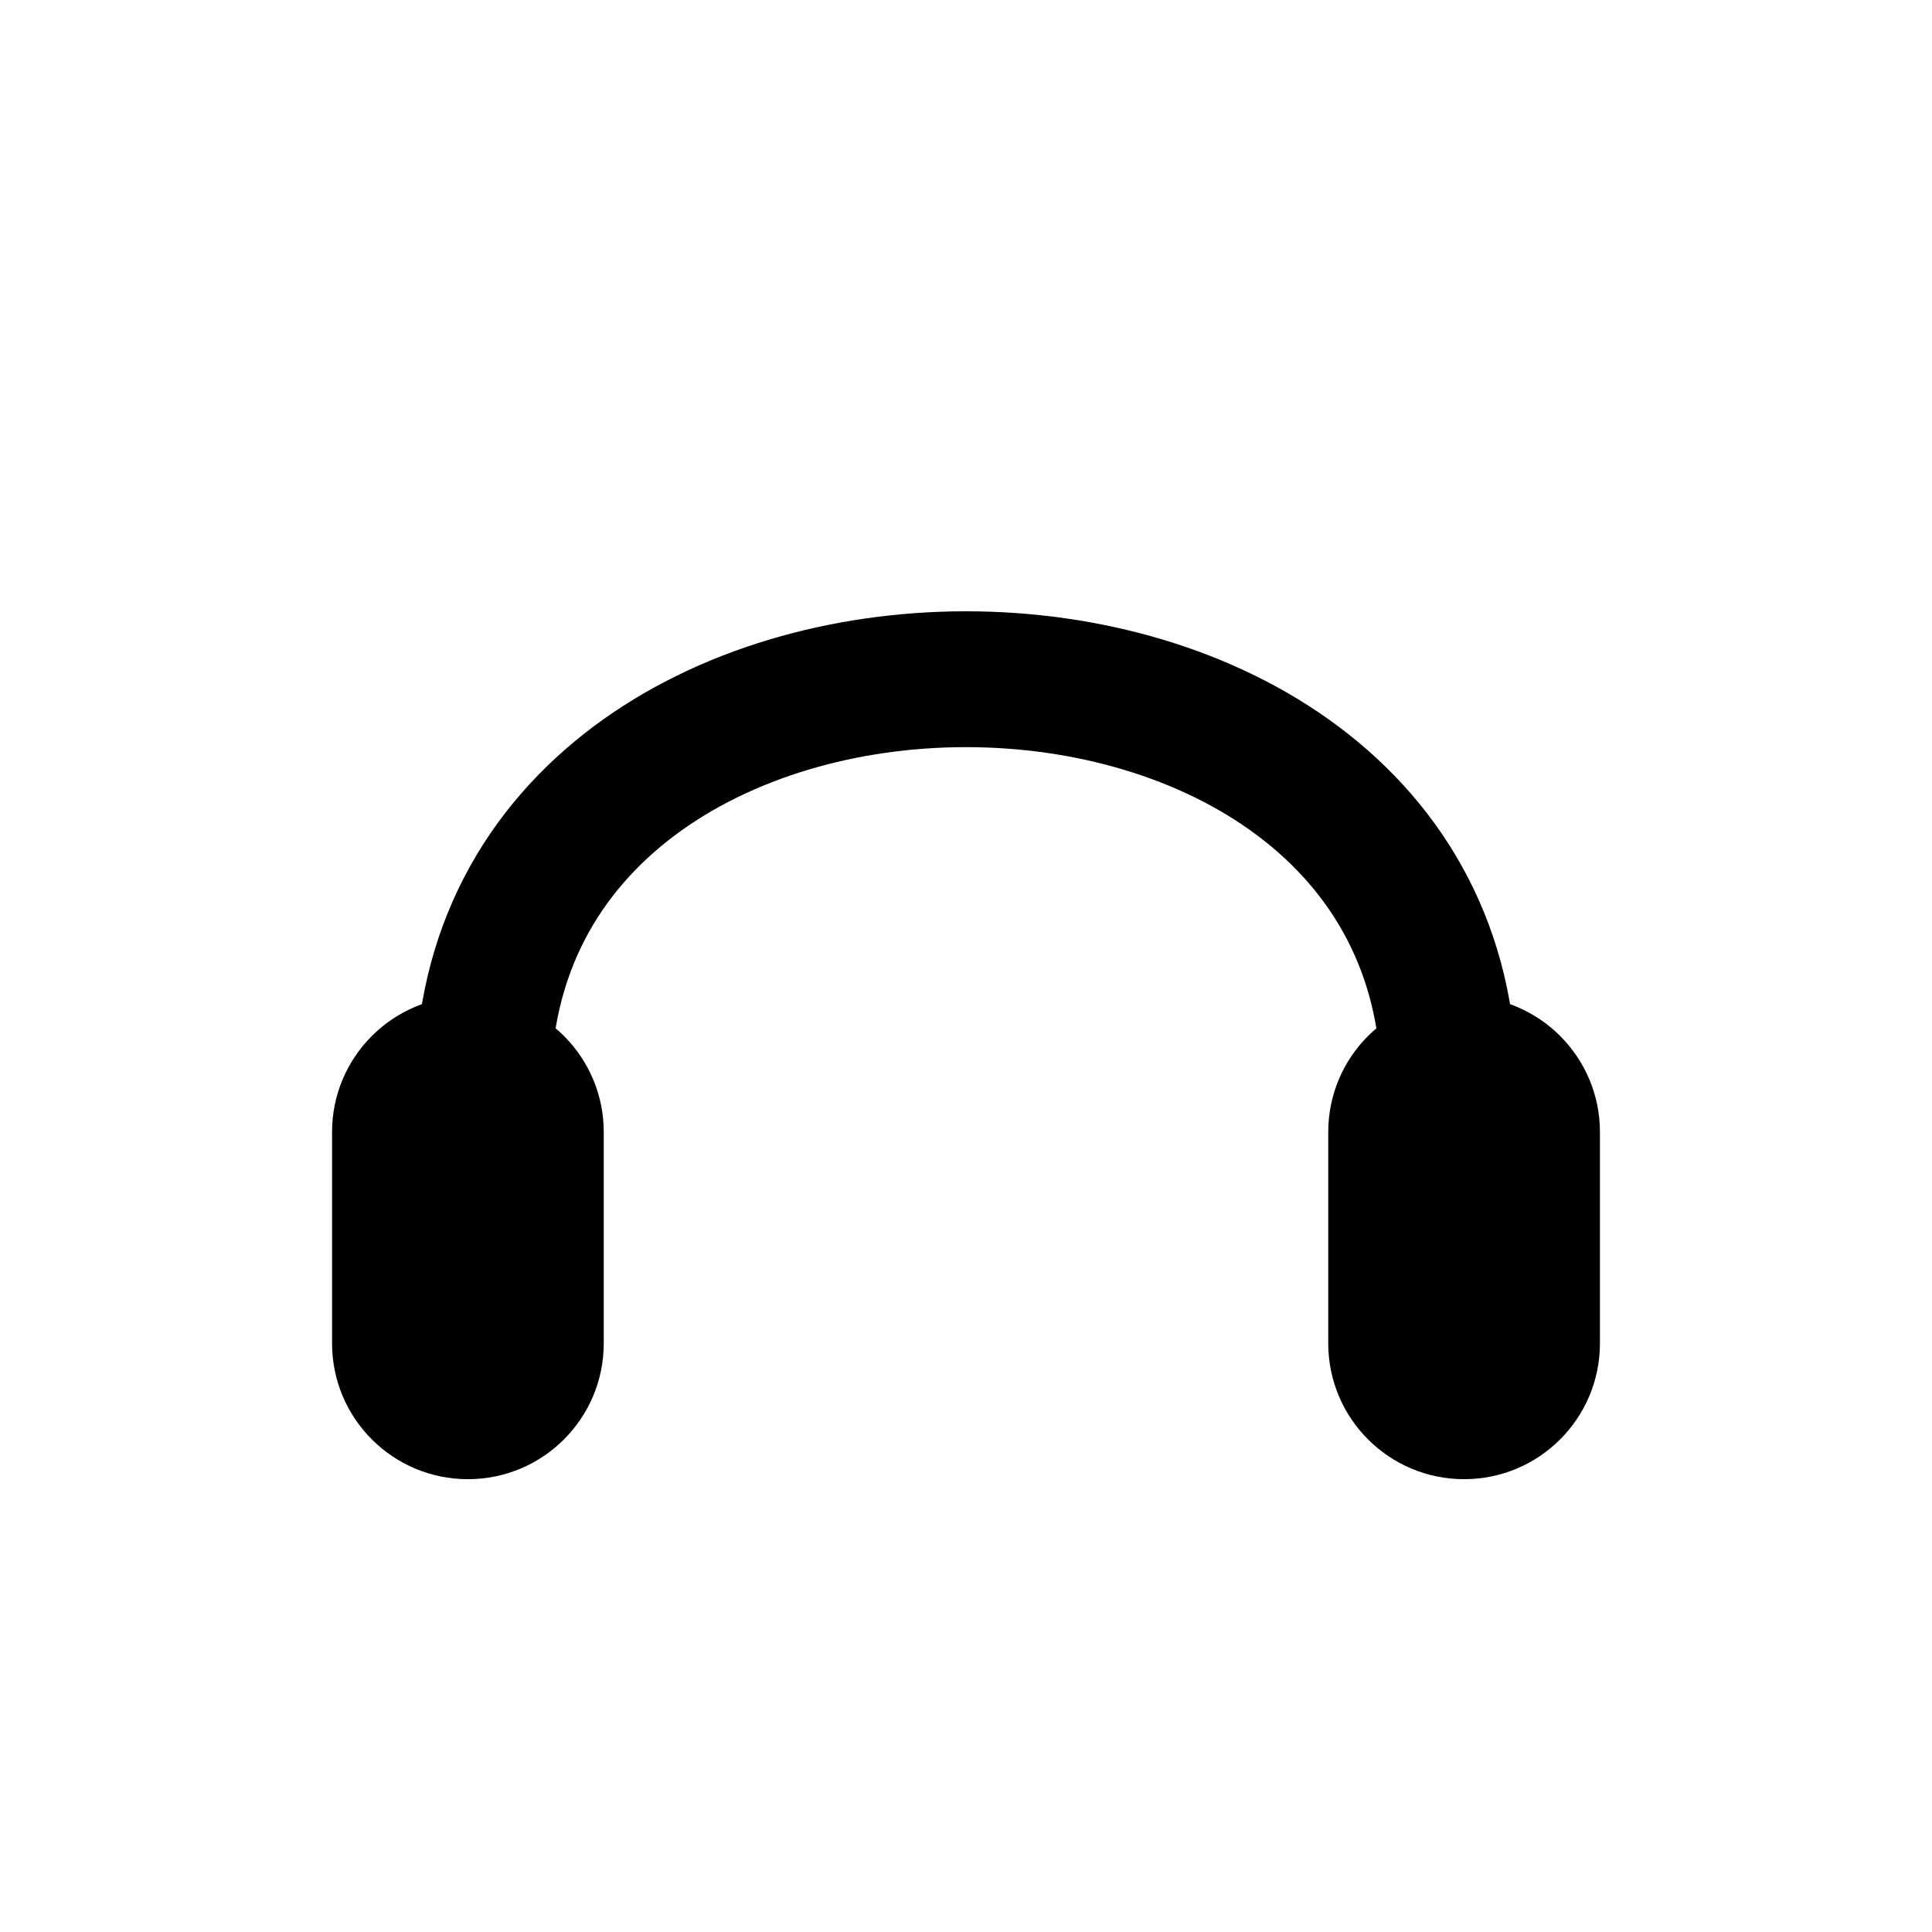
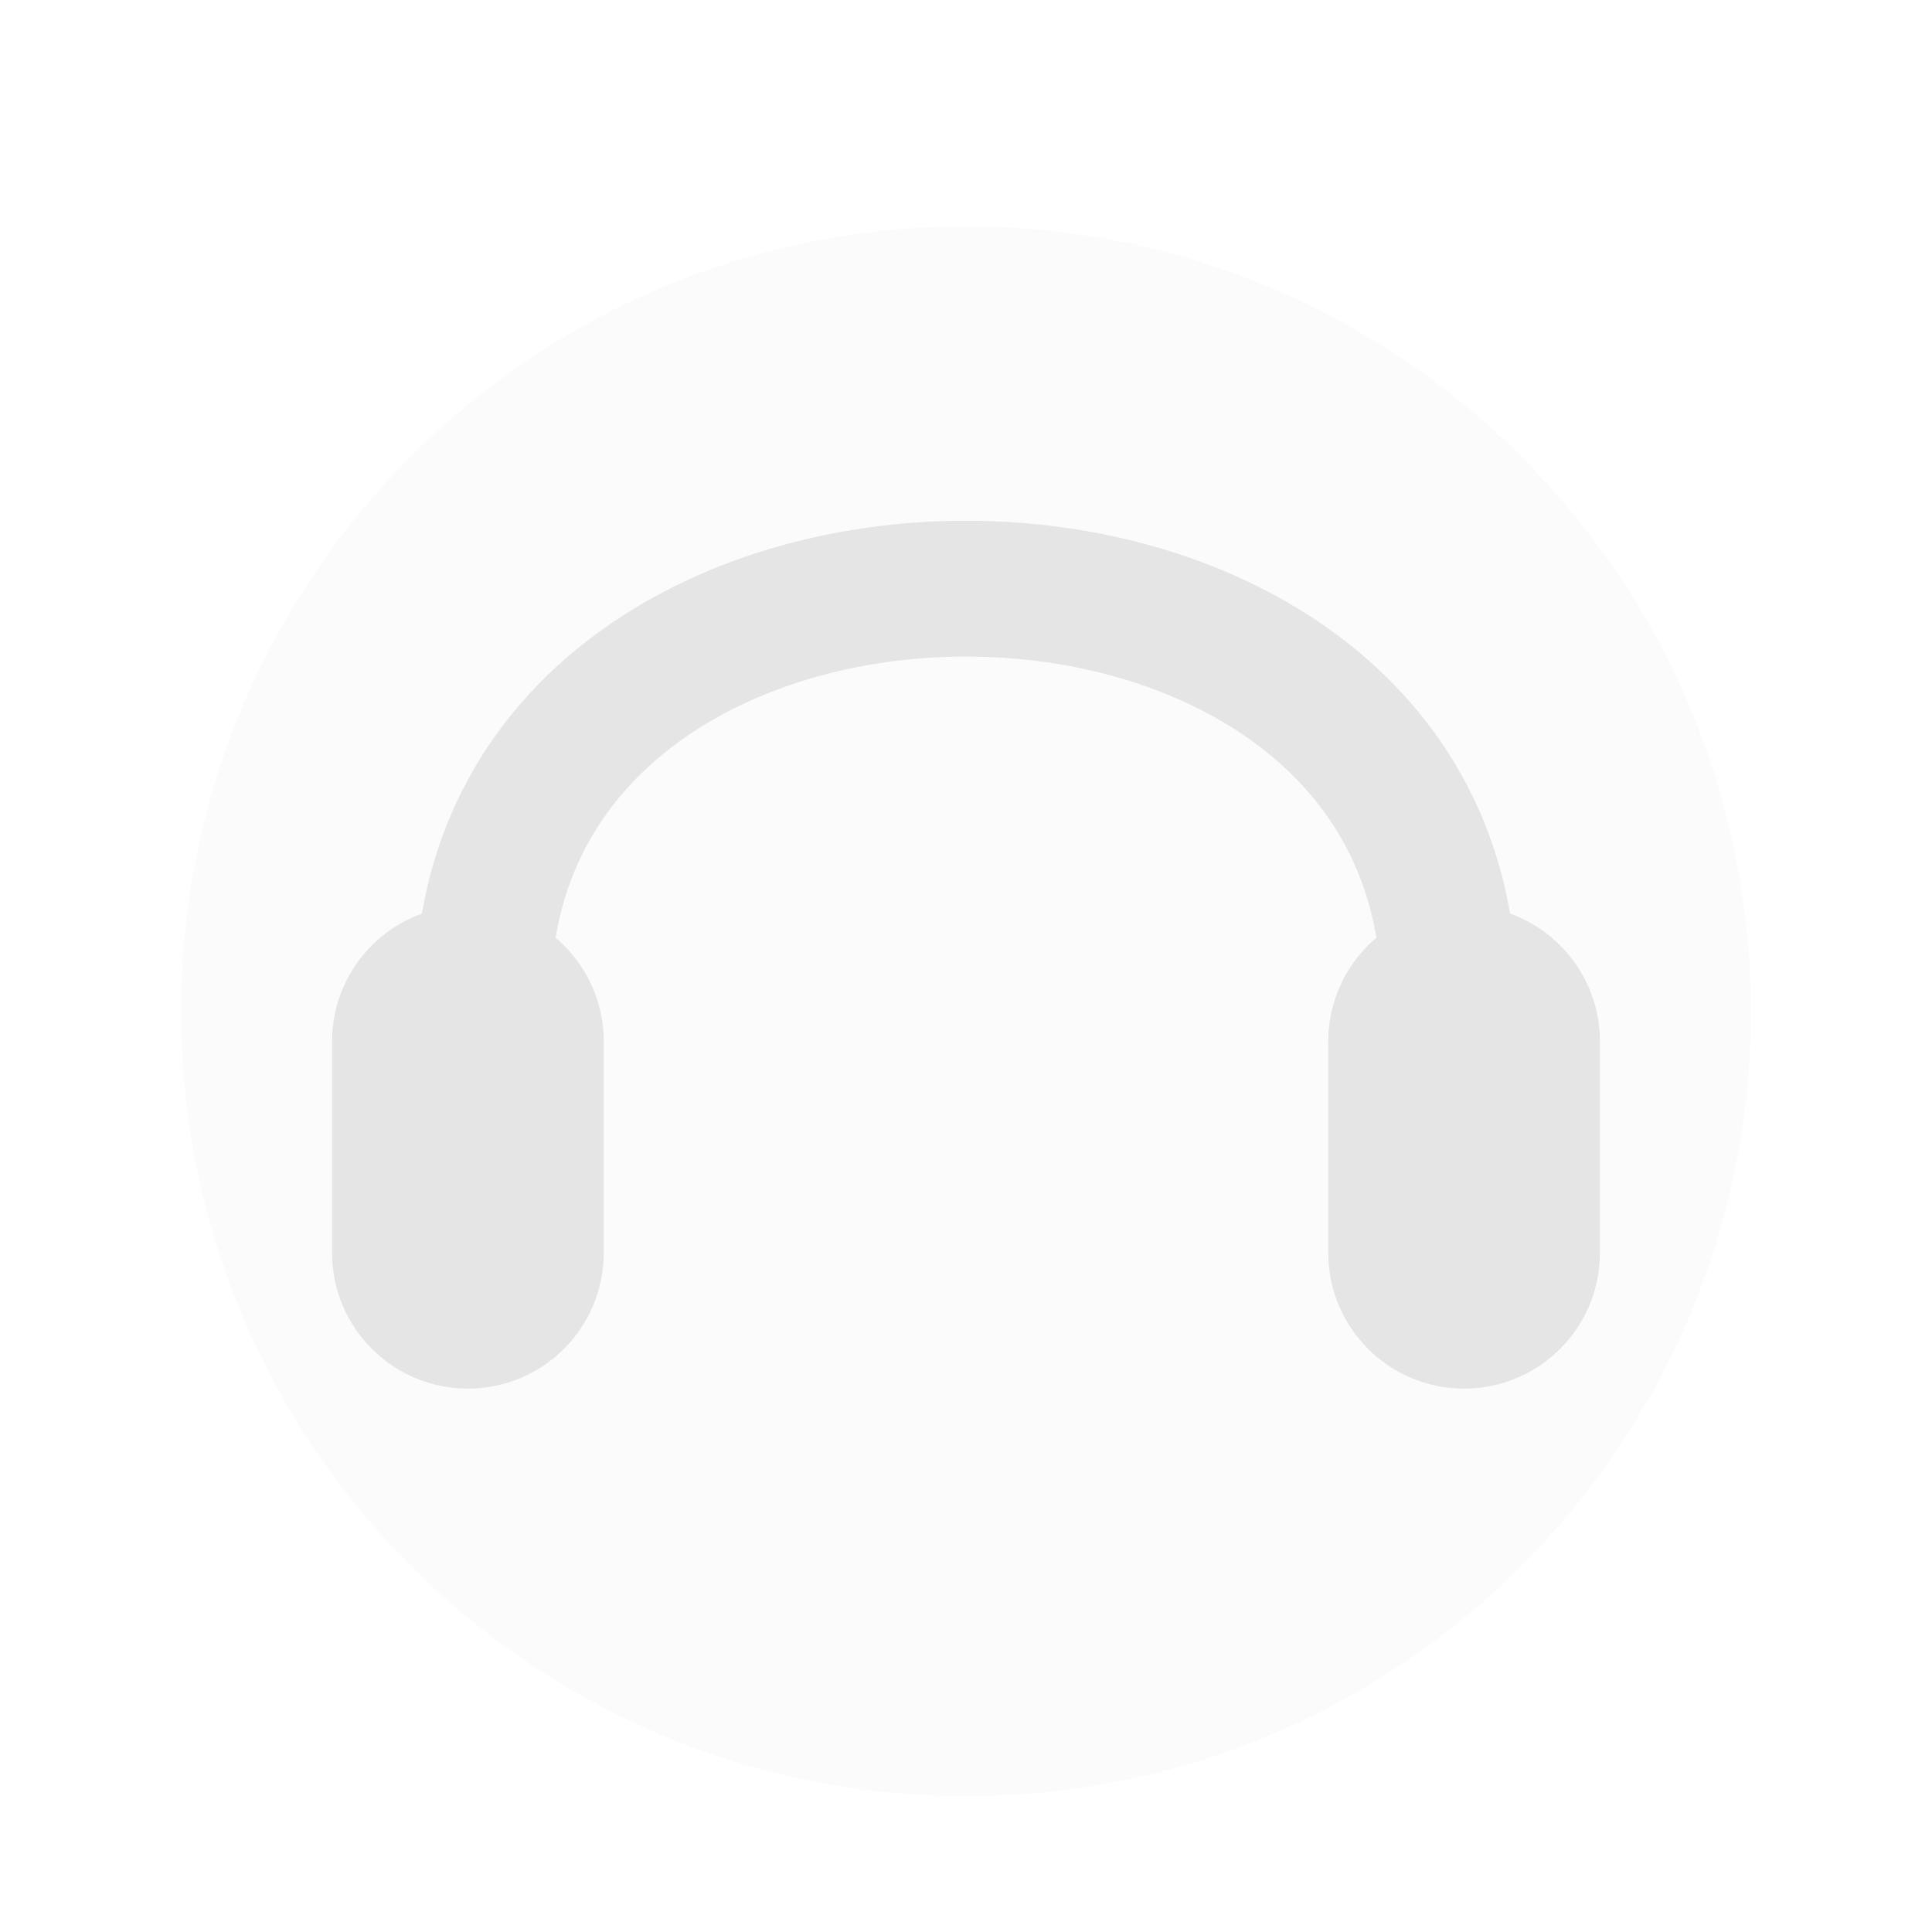
- <svg xmlns="http://www.w3.org/2000/svg" width="512" height="512" viewBox="0 0 64 64" fill="none" stroke="currentColor">
-   <path d="M16 36 C16 18 48 18 48 36" stroke-width="4.5" stroke-linecap="round" fill="none" />
-   <rect x="11" y="33" width="9" height="16" rx="4.5" fill="currentColor" stroke="none" />
-   <rect x="44" y="33" width="9" height="16" rx="4.5" fill="currentColor" stroke="none" />
+ <svg xmlns="http://www.w3.org/2000/svg" width="512" height="512" viewBox="0 0 64 64" fill="none">
+   <circle cx="32" cy="33.5" r="26" fill="#e5e5e5" opacity="0.15" />
+   <path d="M16 33 C16 15 48 15 48 33" stroke="#e5e5e5" stroke-width="4.5" stroke-linecap="round" fill="none" />
+   <rect x="11" y="30" width="9" height="16" rx="4.5" fill="#e5e5e5" />
+   <rect x="44" y="30" width="9" height="16" rx="4.5" fill="#e5e5e5" />
</svg>
